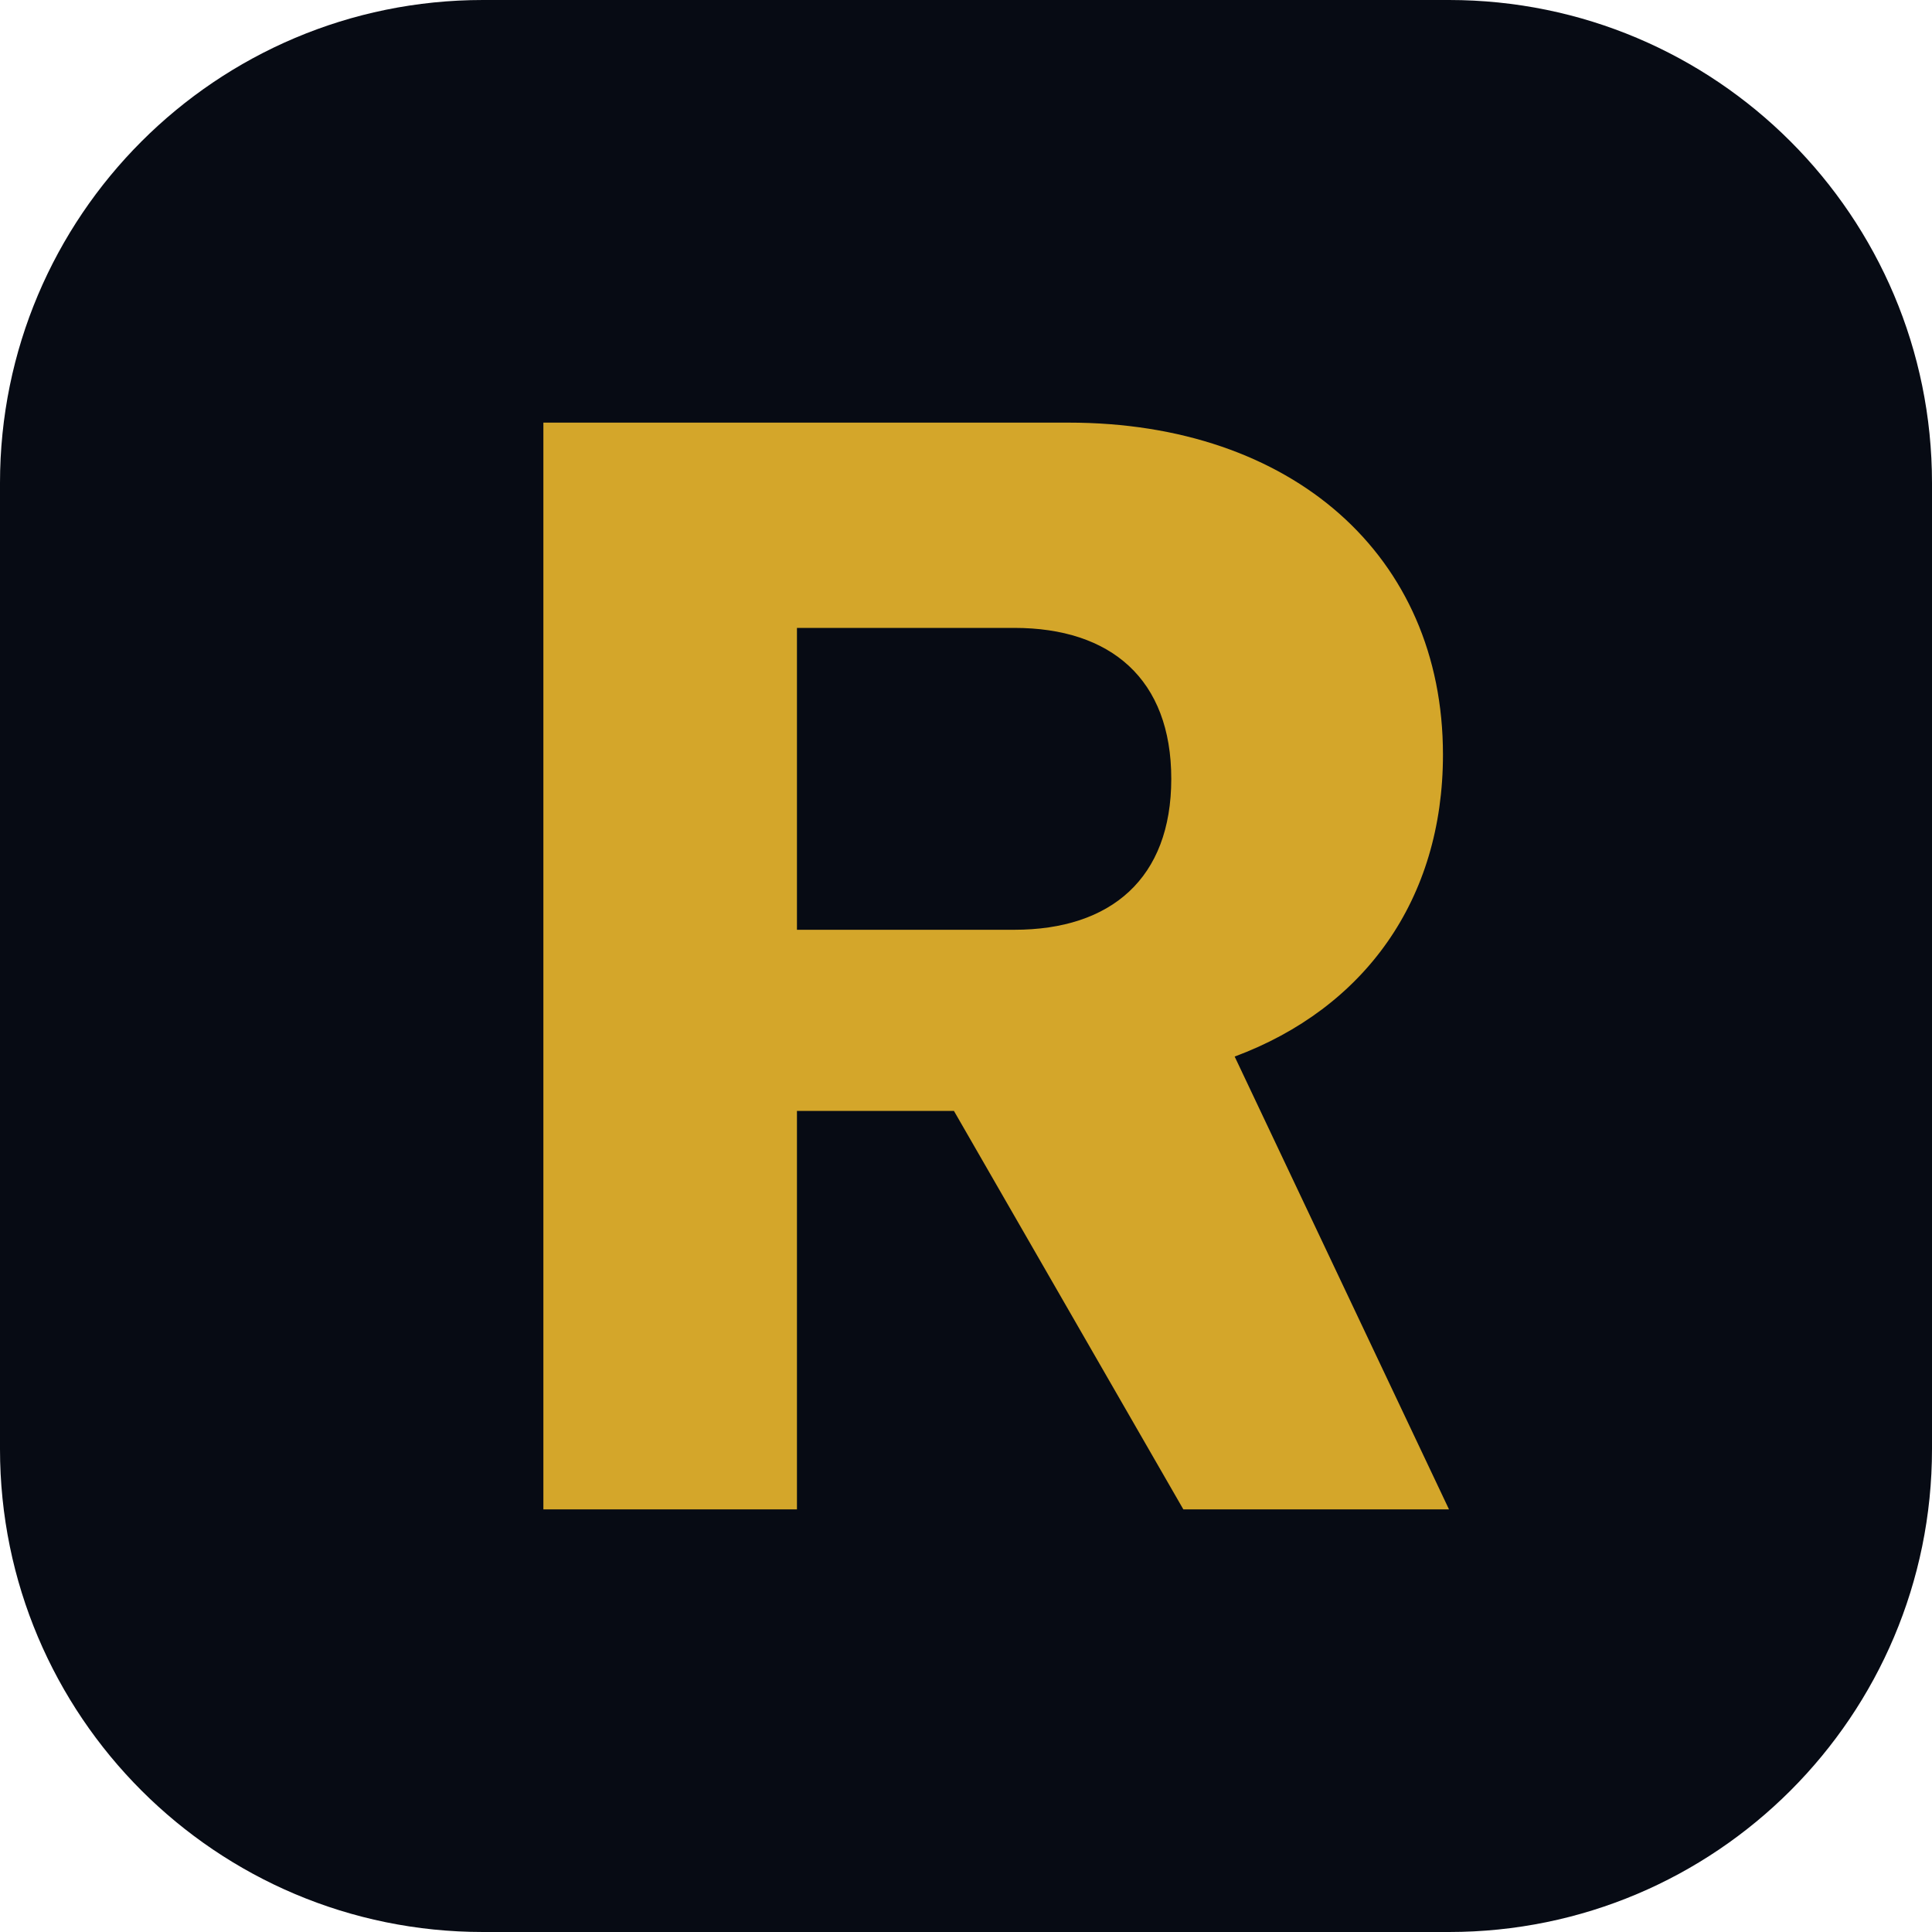
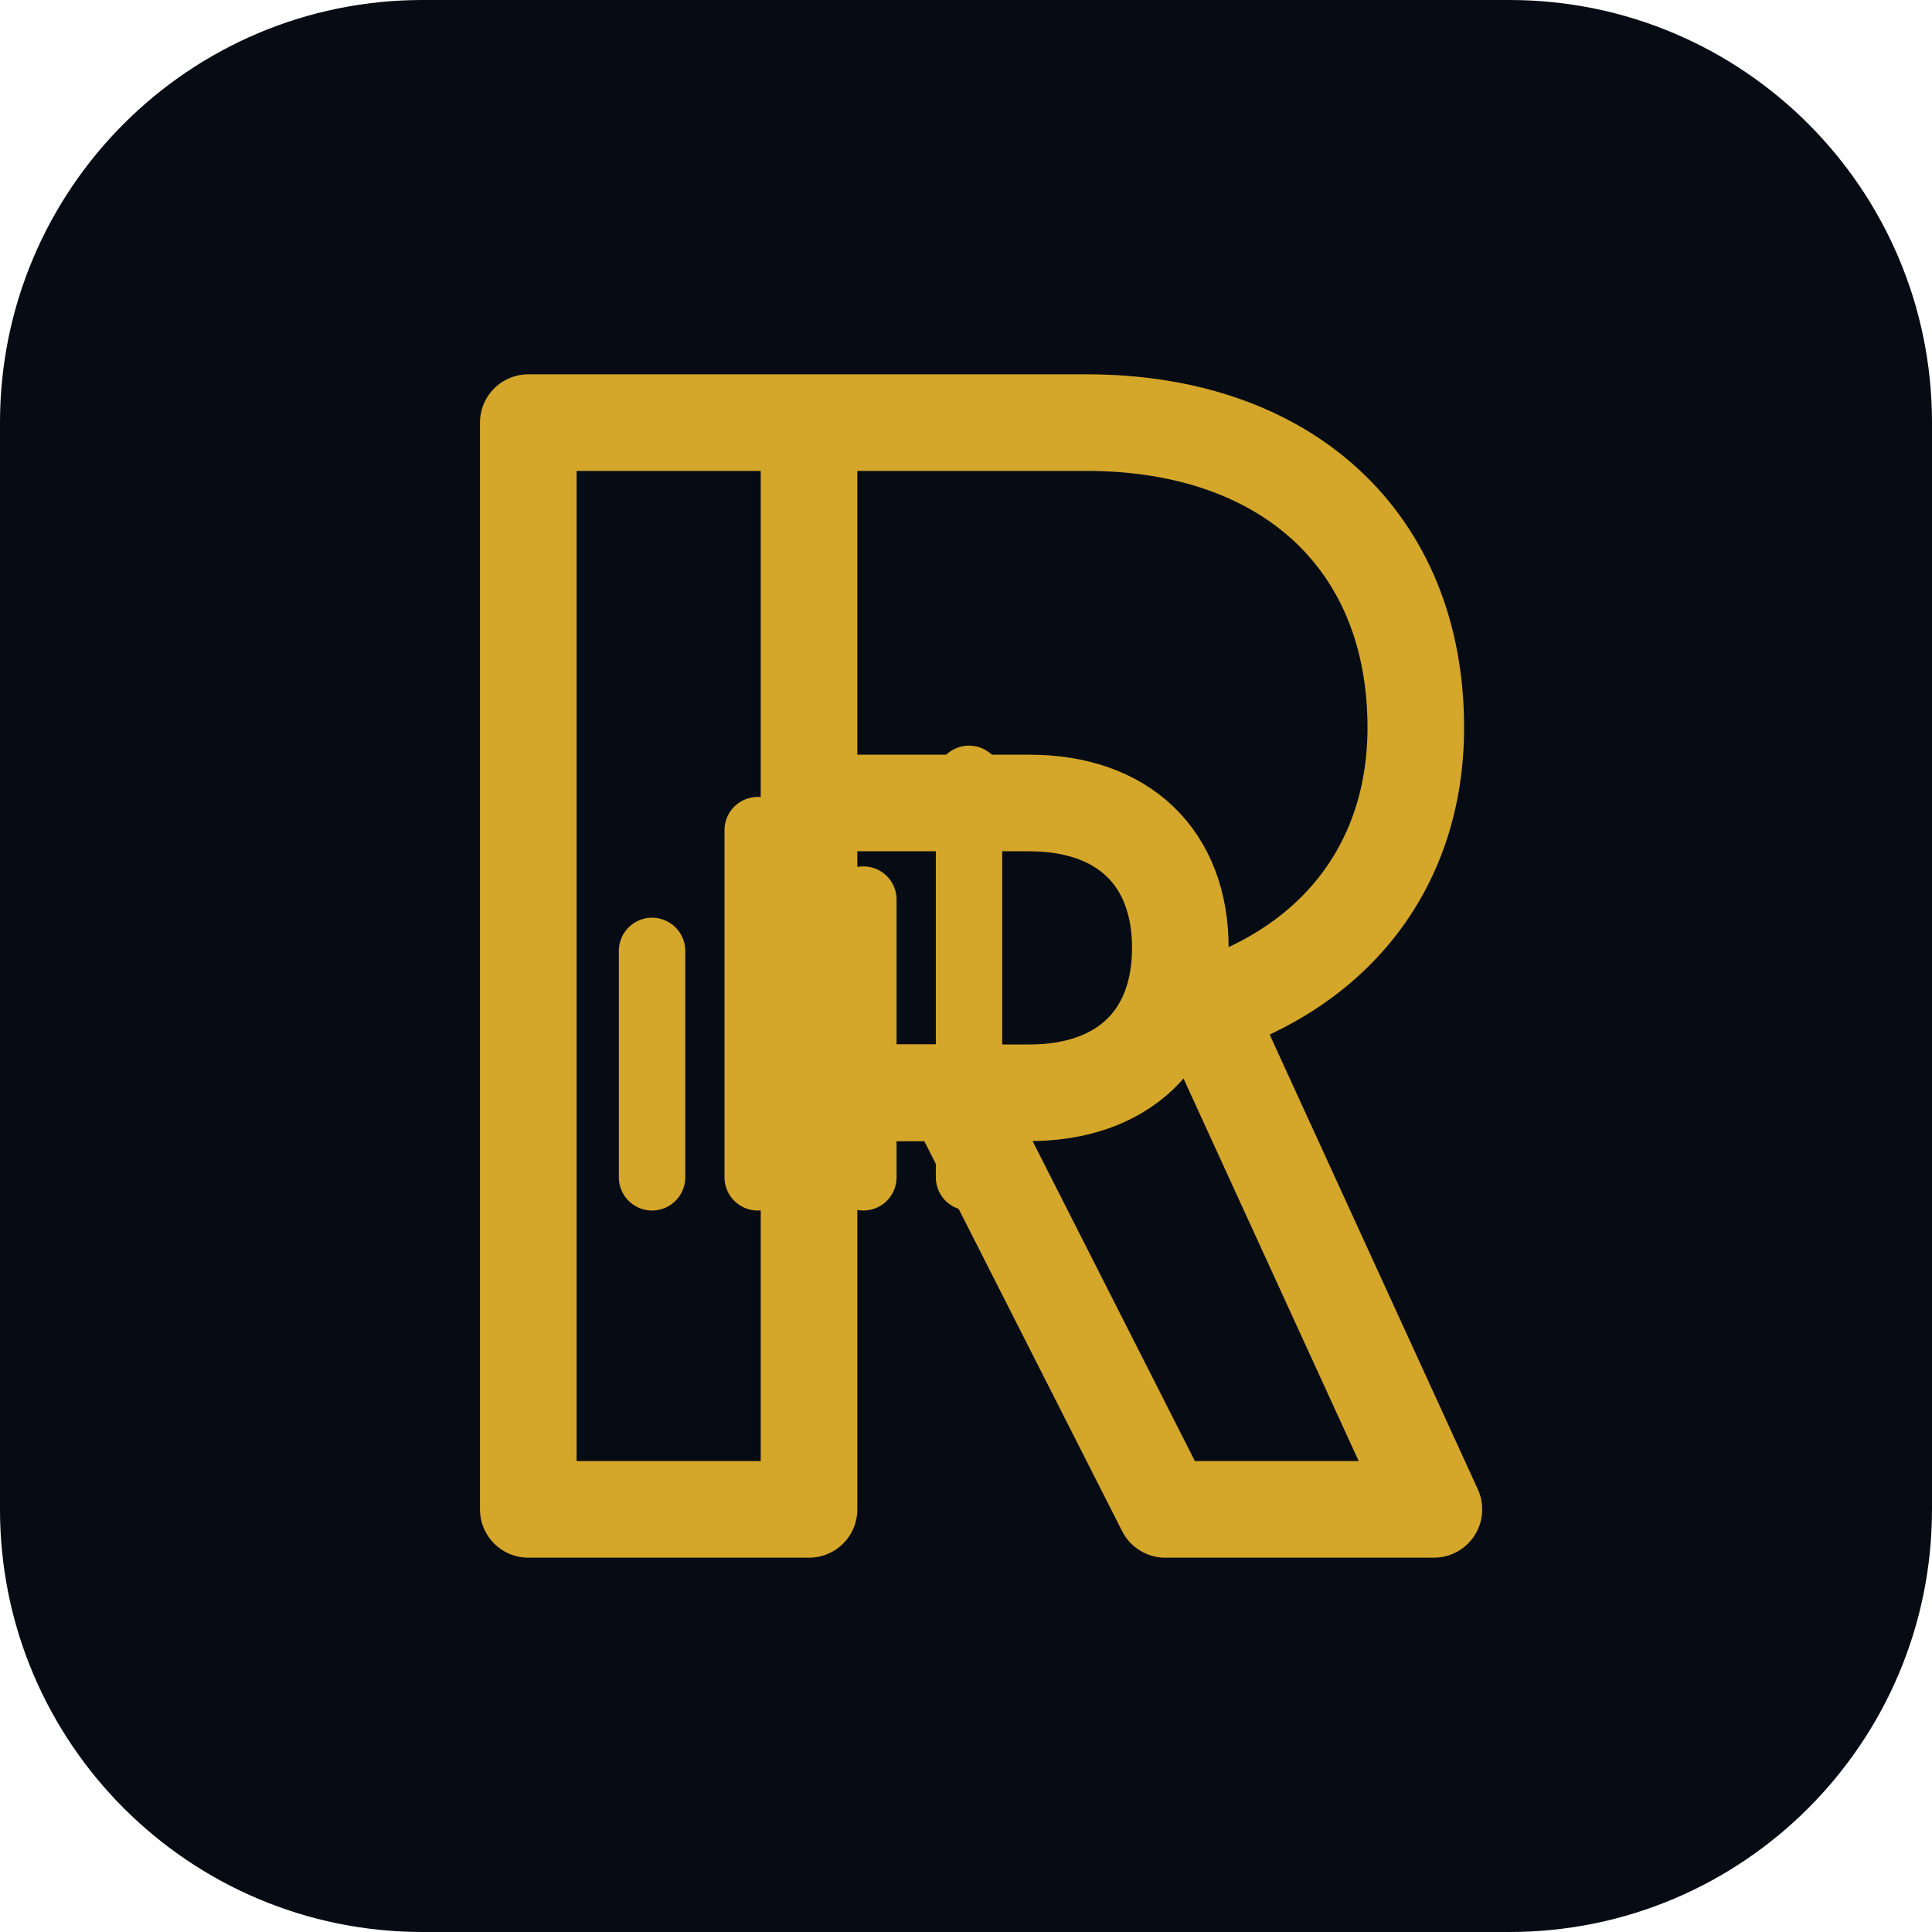
<svg xmlns="http://www.w3.org/2000/svg" viewBox="0 0 64 64" fill="none" aria-hidden="true">
-   <rect width="64" height="64" rx="16" fill="#070B14" />
-   <path fill="#D4A62A" d="M18 14h17.4c7.4 0 12.4 4.4 12.4 11 0 4.8-2.6 8.4-6.9 10L48 50H39.2L31.6 36.8H26.4V50H18V14Zm8.4 6.8v10h7.2c3.2 0 5.2-1.7 5.2-5s-2-5-5.2-5h-7.2Z" />
+   <rect width="64" height="64" rx="14" fill="#070B14" />
+   <path stroke="#D4A62A" stroke-width="3.2" stroke-linejoin="round" stroke-linecap="round" d="M17.5 14h18.5c6.6 0 10.9 3.9 10.9 10.1 0 4.5-2.6 7.9-7 9.3L47.5 50H38.6L31.6 36.2H26.8V50H17.5V14Z" />
+   <path stroke="#D4A62A" stroke-width="3.2" stroke-linejoin="round" d="M26.8 14V36.2h7.3c3.1 0 5-1.8 5-4.8s-1.9-4.8-5-4.8h-7.3" />
+   <g stroke="#D4A62A" stroke-width="2.2" stroke-linecap="round">
+     <path d="M21.6 39V31.5" />
+     <path d="M25.1 39V27.5" />
+     <path d="M28.6 39V29.8" />
+     <path d="M32.1 39V25.8" />
+   </g>
</svg>
